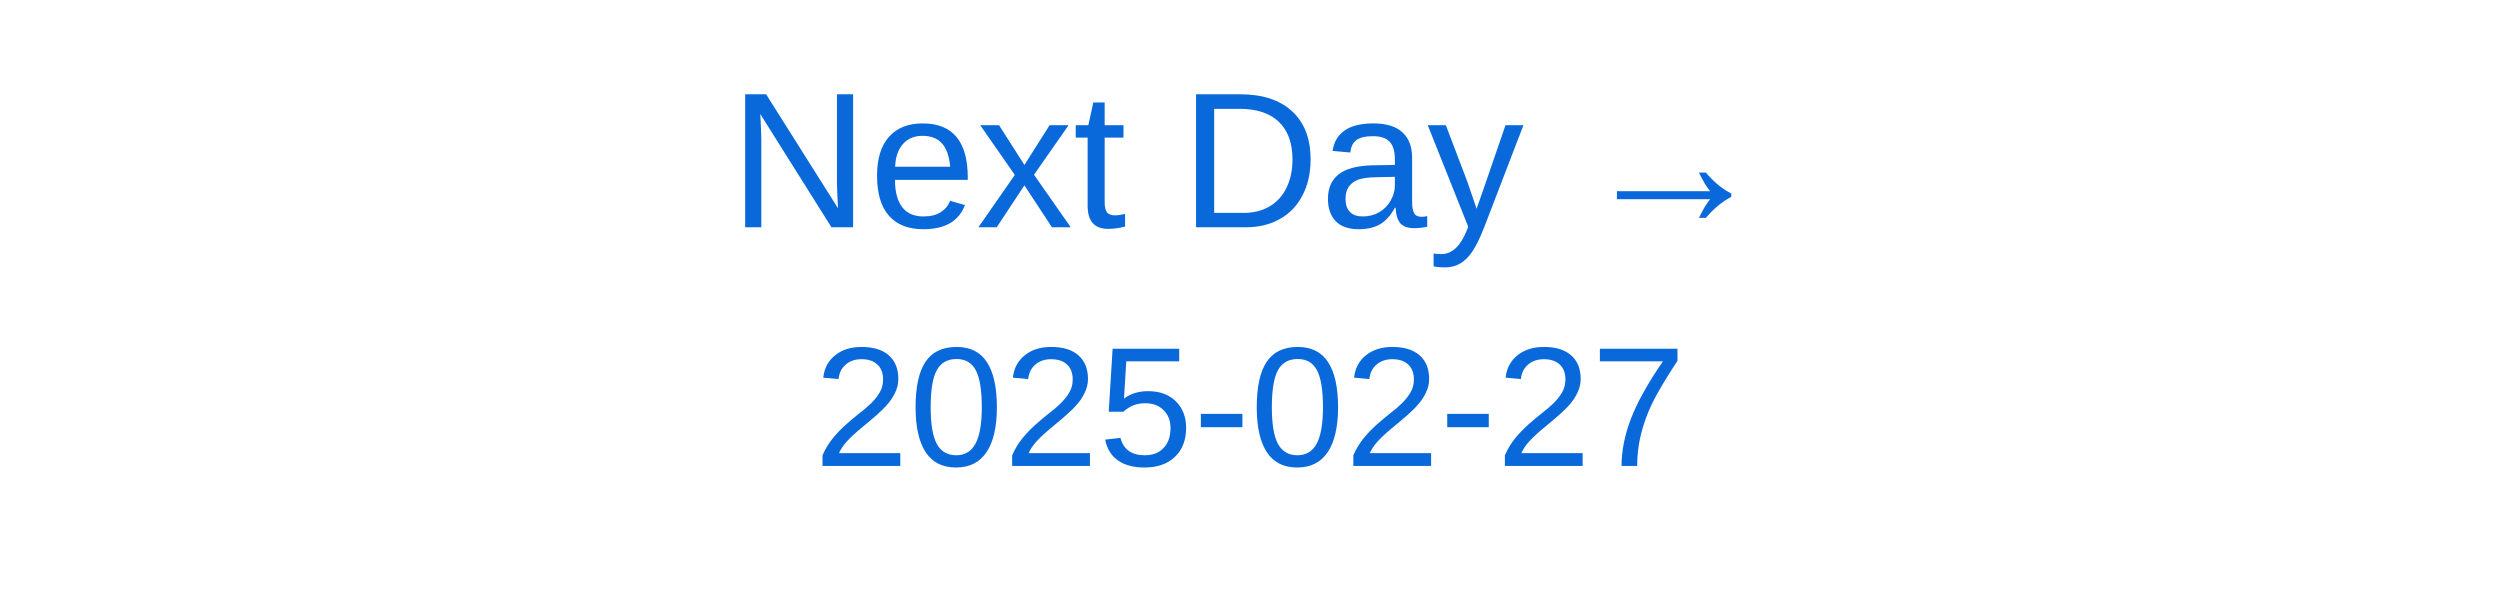
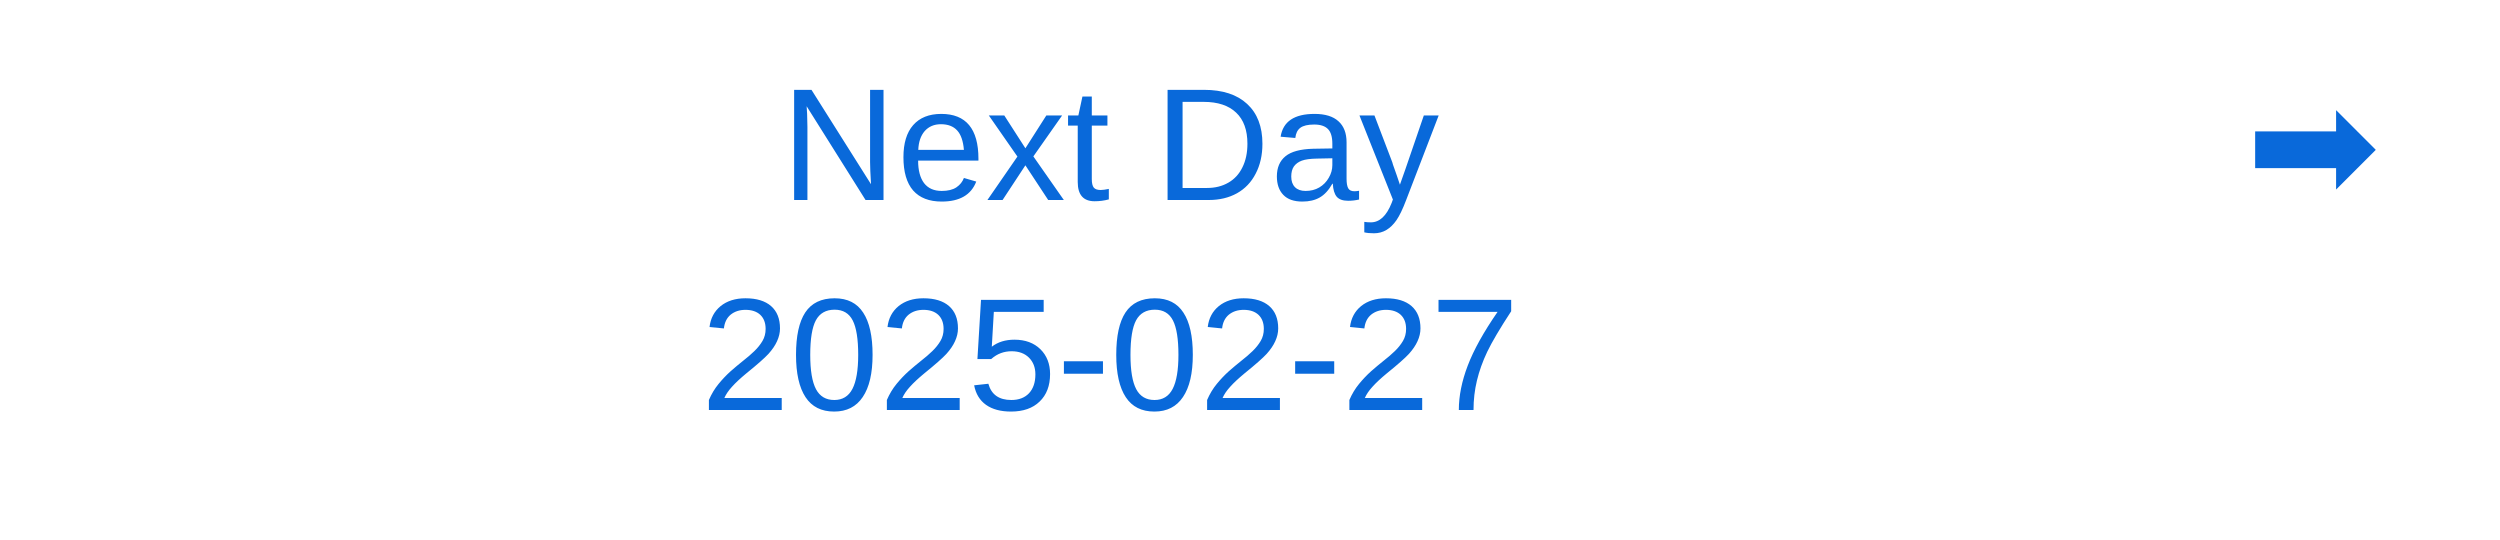
- <svg xmlns="http://www.w3.org/2000/svg" width="220" height="54" viewBox="0 0 220 54" fill="none" role="img" aria-label="Next Day → 2025-02-27">
-   <rect width="220" height="54" fill="transparent" />
-   <text x="110.0" y="20" text-anchor="middle" font-family="Arial, sans-serif" font-size="17" fill="#0969da">Next Day →</text>
-   <text x="110.0" y="41" text-anchor="middle" font-family="Arial, sans-serif" font-size="15" fill="#0969da">2025-02-27</text>
+ <svg xmlns="http://www.w3.org/2000/svg" width="250" height="54" viewBox="0 0 250 54" fill="none" role="img" aria-label="Next Day 2025-02-27">
+   <rect width="250" height="54" fill="transparent" />
+   <text x="238" y="20" text-anchor="end" font-family="Arial, sans-serif" font-size="16" fill="#0969da">➡</text>
+   <text x="111.0" y="20" text-anchor="middle" font-family="Arial, sans-serif" font-size="16" fill="#0969da">Next Day</text>
+   <text x="111.0" y="41" text-anchor="middle" font-family="Arial, sans-serif" font-size="16" fill="#0969da">2025-02-27</text>
</svg>
